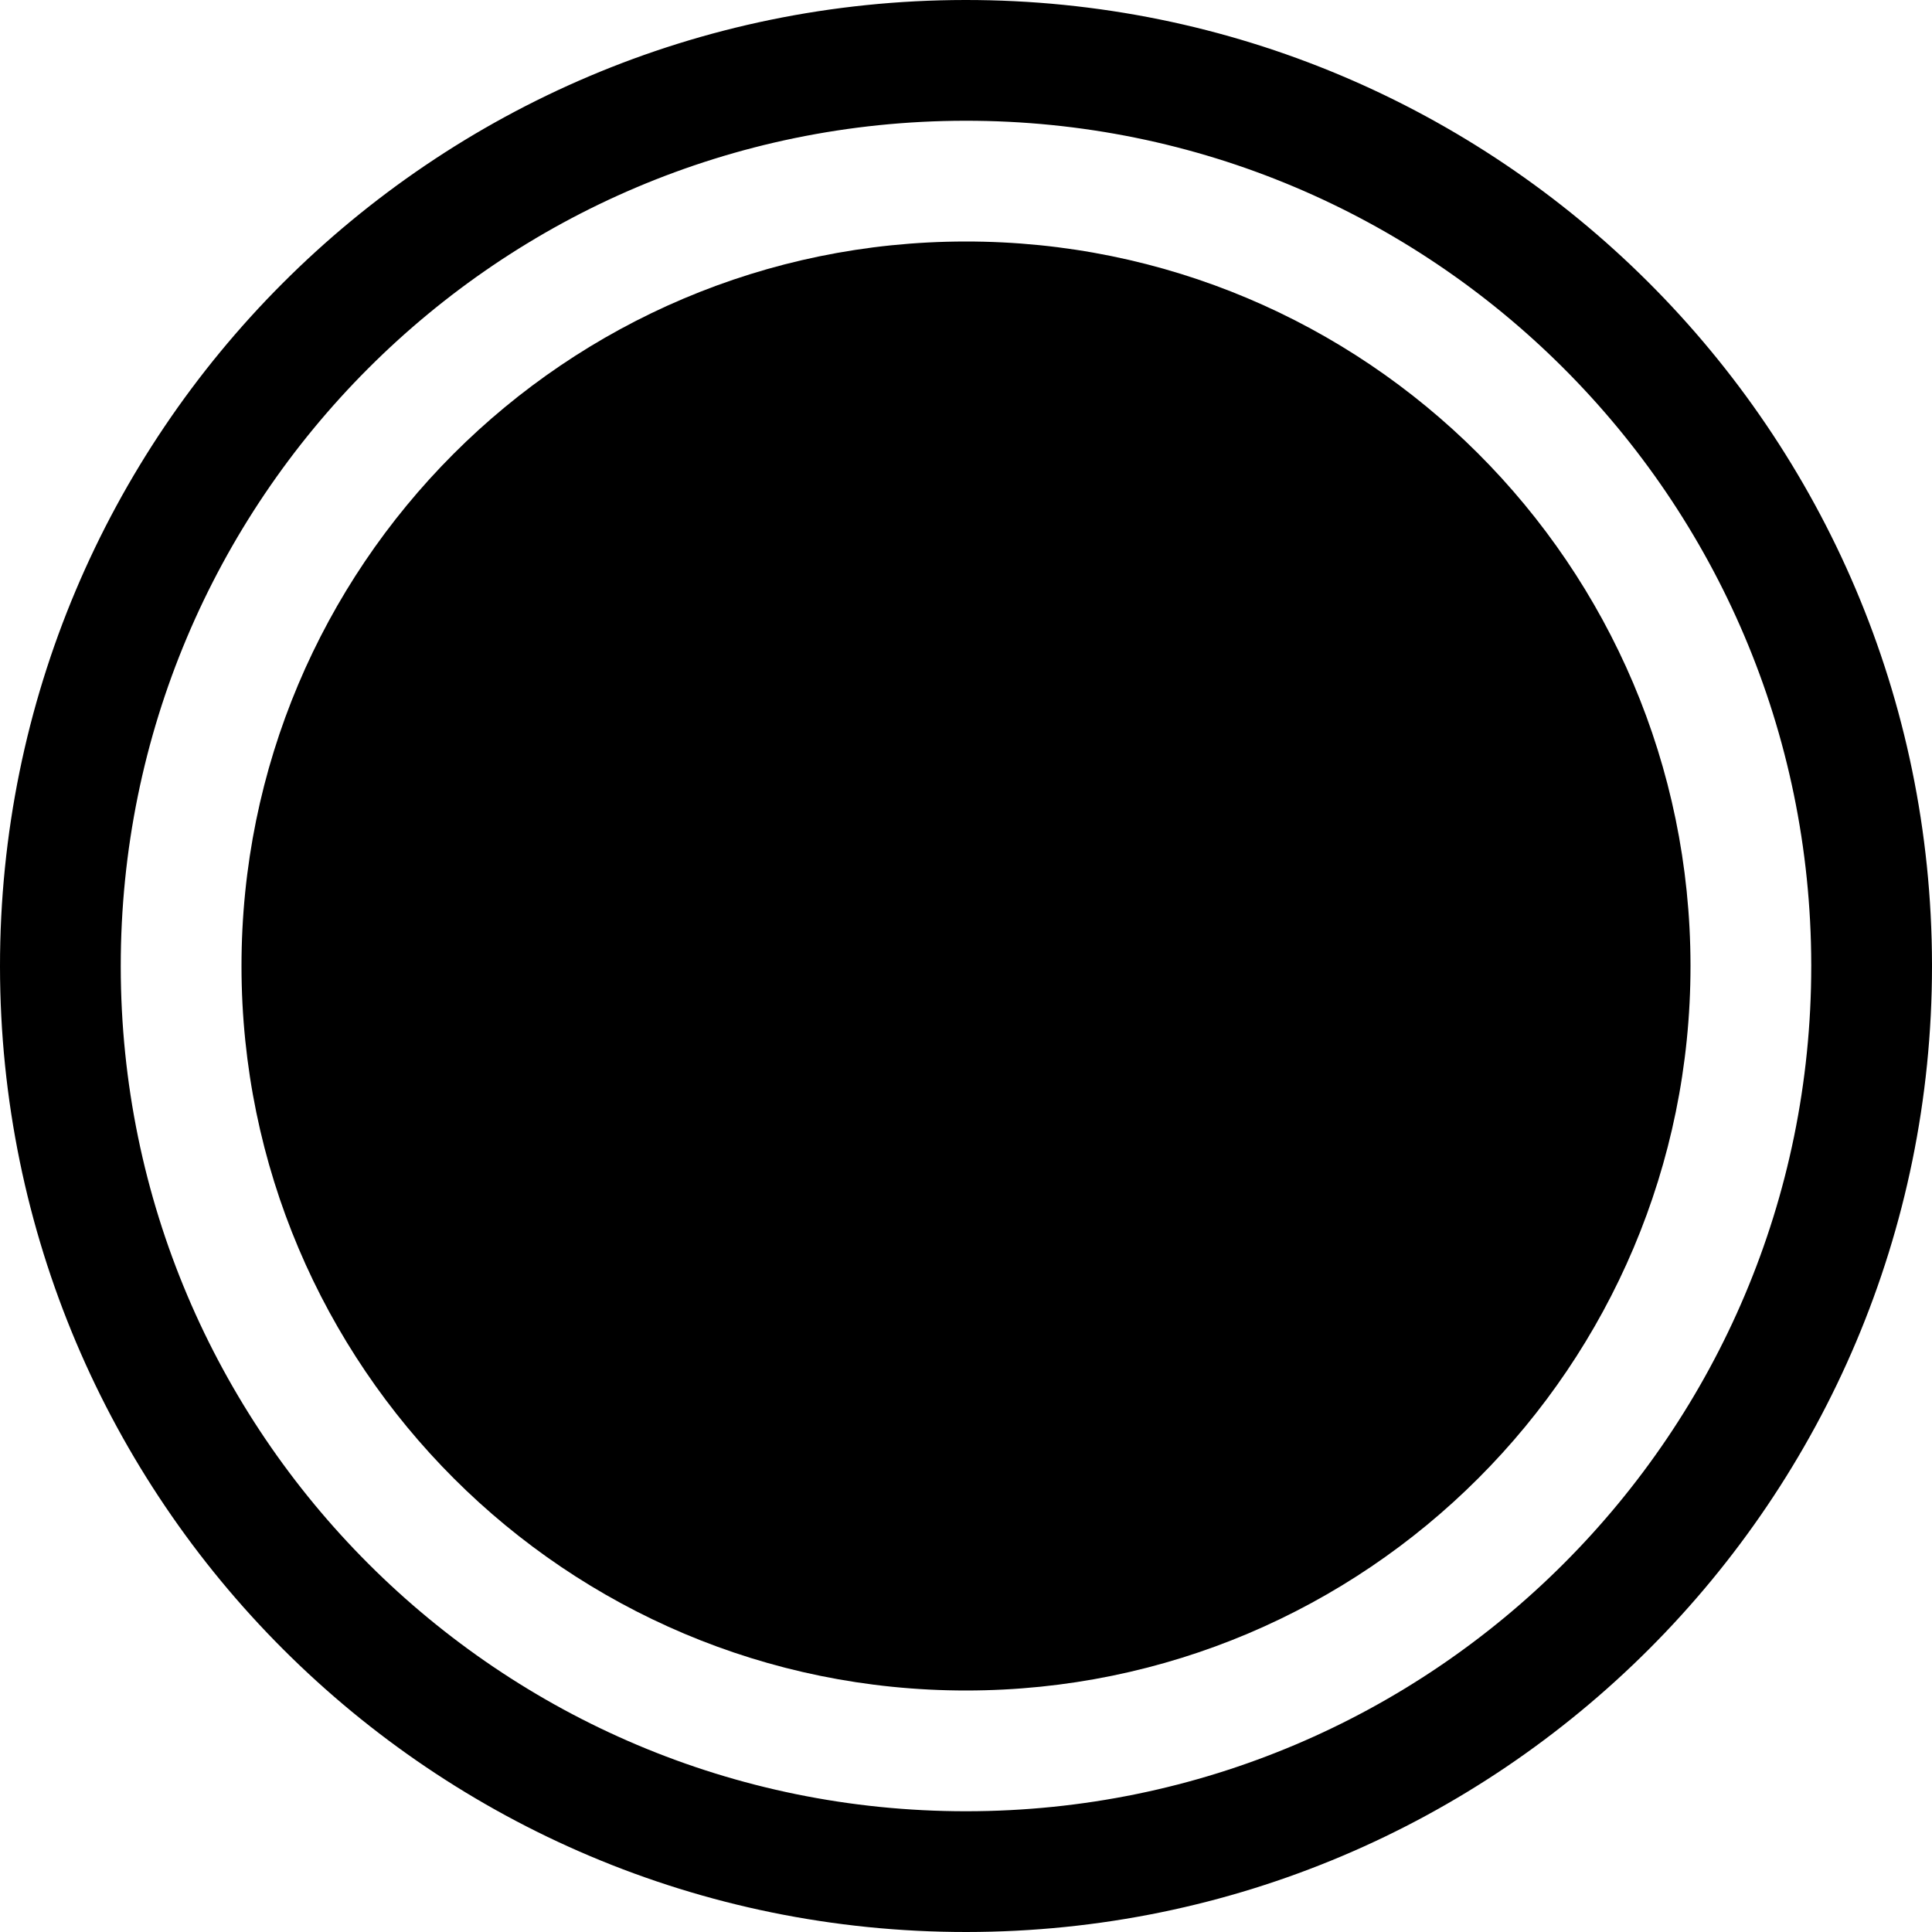
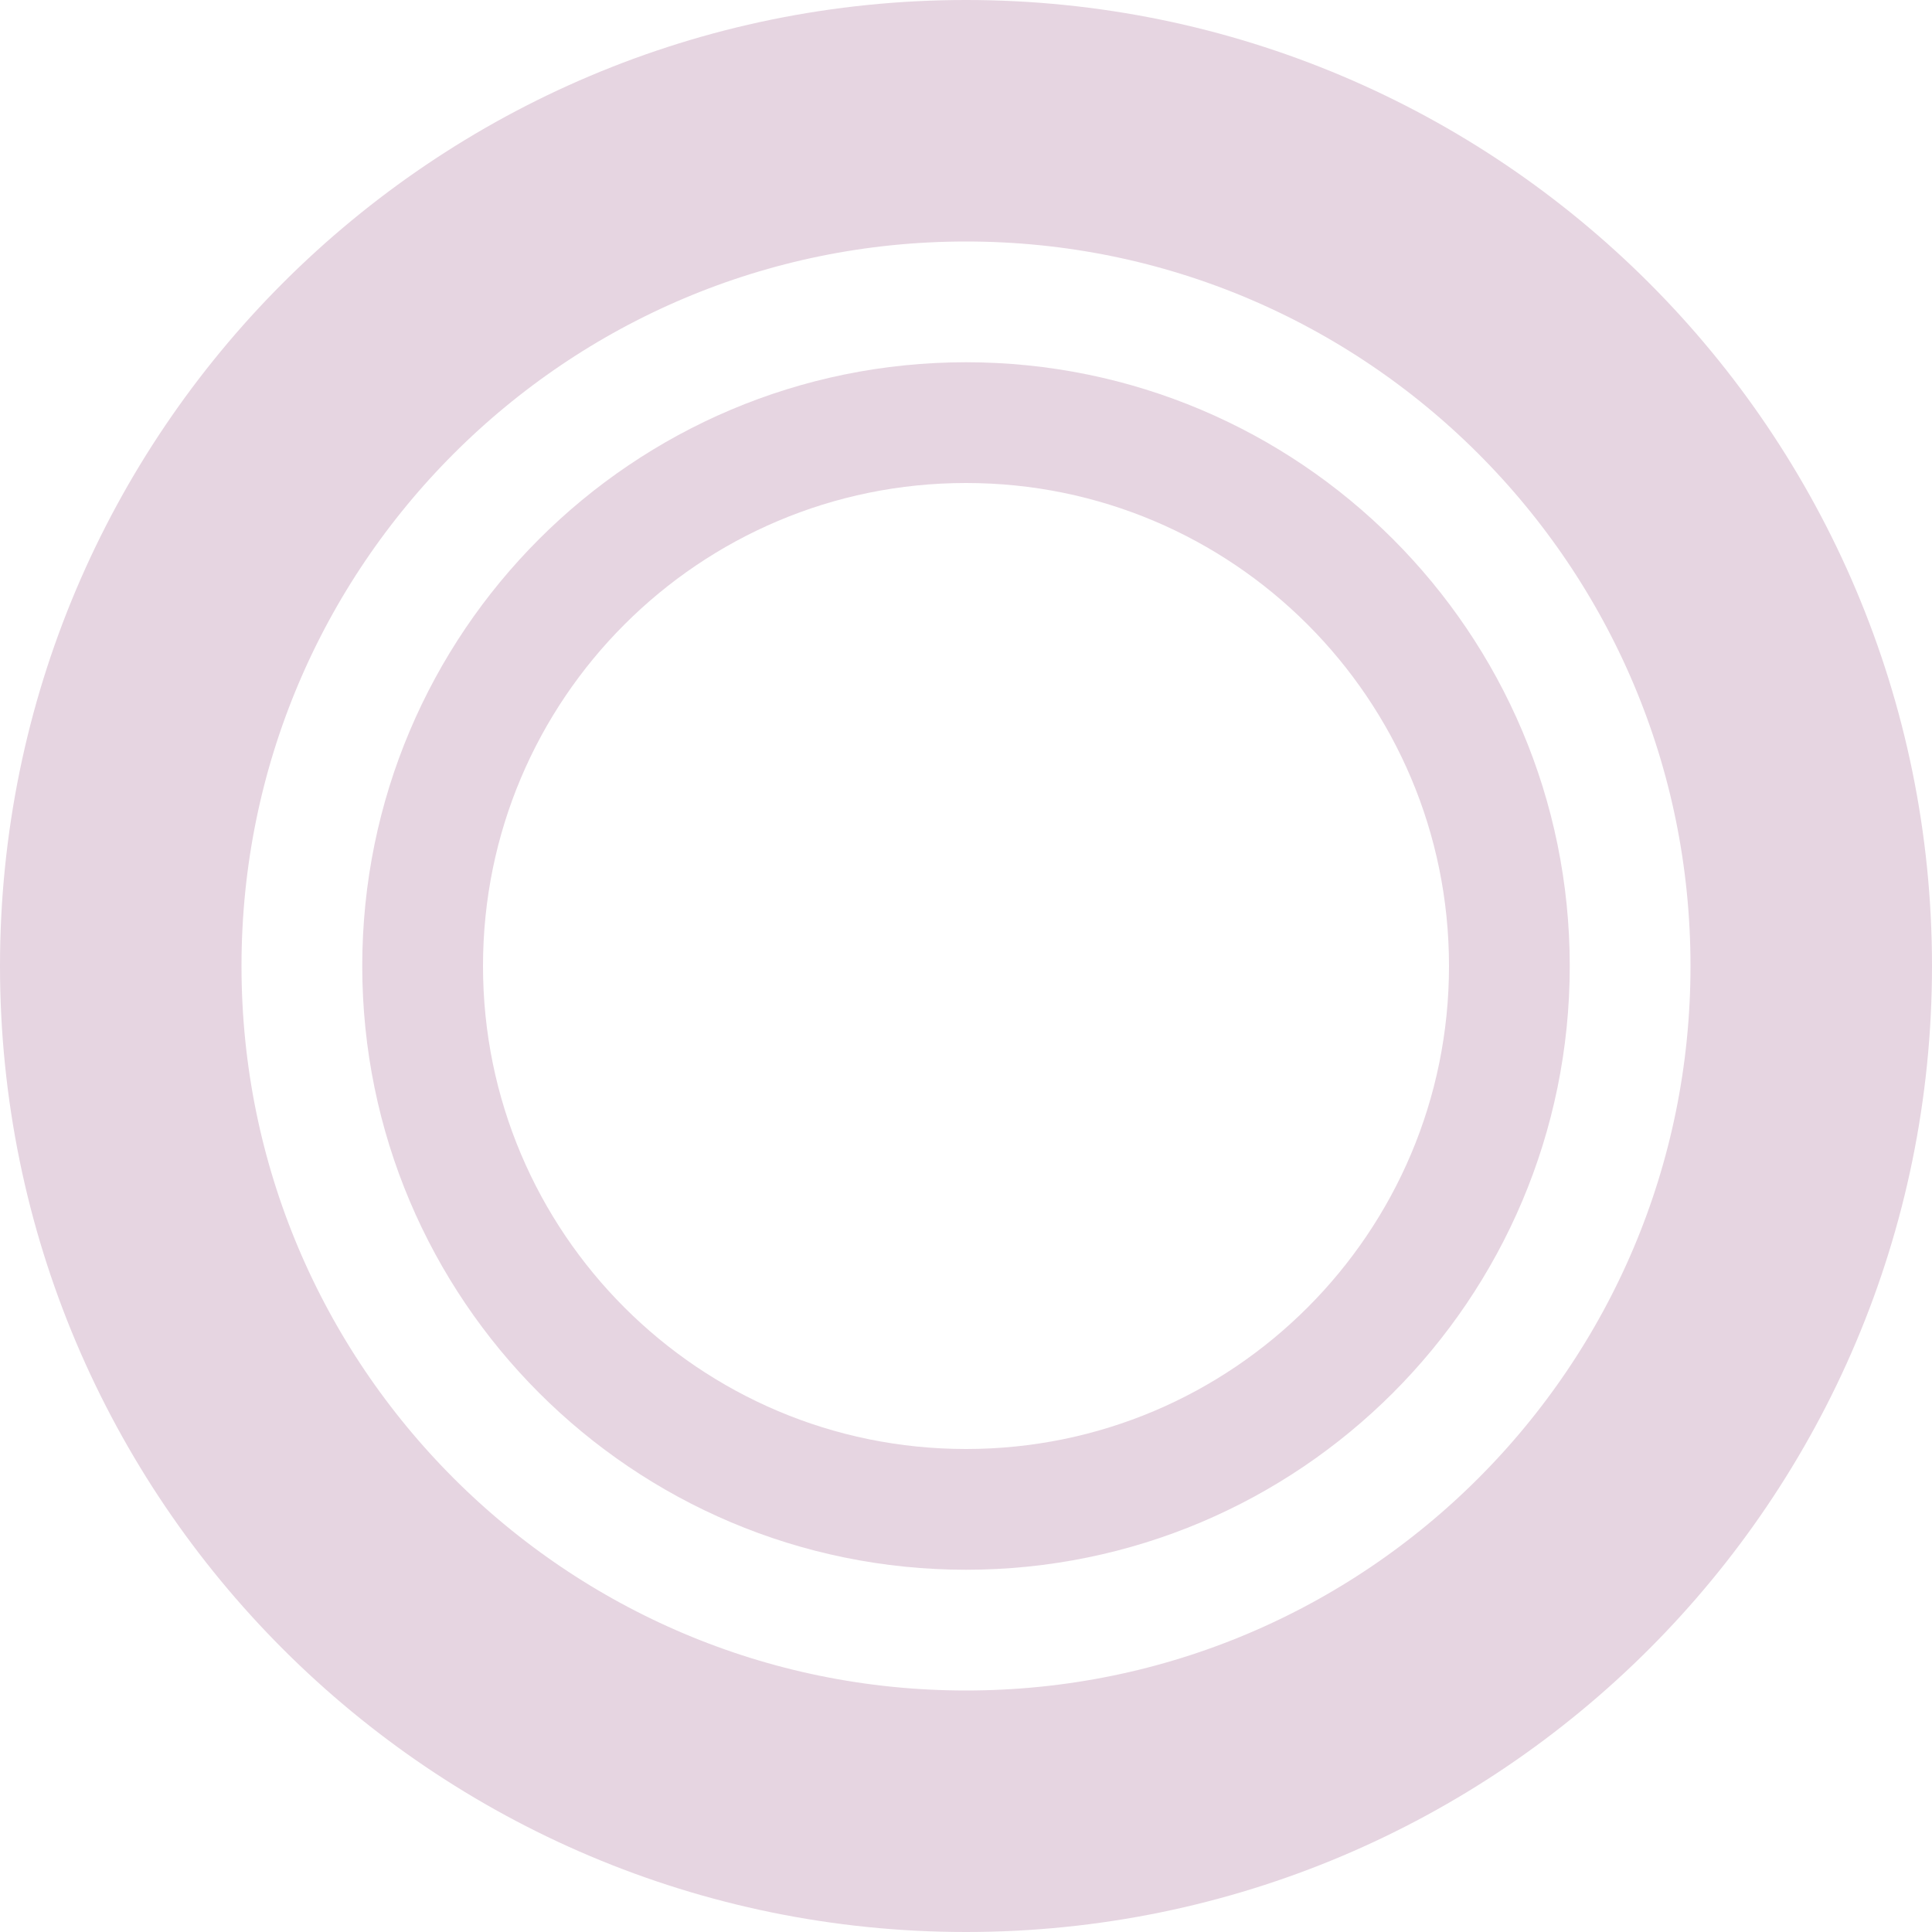
<svg xmlns="http://www.w3.org/2000/svg" width="16" height="16" version="1.1">
-   <path d="m15.5 8a7.5 7.5 0 0 1-7.497 7.5 7.5 7.5 0 0 1-7.503-7.495 7.5 7.5 0 0 1 7.492-7.505 7.5 7.5 0 0 1 7.508 7.489" fill="none" stroke="#000" stroke-linecap="round" stroke-linejoin="round" stroke-width="1" style="paint-order:fill markers stroke" />
-   <path d="m14 8a6 6 0 0 1-5.998 6 6 6 0 0 1-6.002-5.996 6 6 0 0 1 5.994-6.004 6 6 0 0 1 6.006 5.992" style="paint-order:fill markers stroke" />
+   <path d="m15 8a7 7 0 0 1-7 7 7 7 0 0 1-7-7 7 7 0 0 1 7-7 7 7 0 0 1 7 7" fill="none" stroke="#e6d5e1" stroke-linecap="round" stroke-linejoin="round" stroke-width="2" style="paint-order:fill markers stroke" />
+   <path d="m12.5 8a4.5 4.5 0 0 1-4.5 4.5 4.5 4.5 0 0 1-4.5-4.5 4.5 4.5 0 0 1 4.5-4.5 4.5 4.5 0 0 1 4.5 4.5" fill="none" stroke="#e6d5e1" stroke-linecap="round" stroke-linejoin="round" stroke-width="1" style="paint-order:fill markers stroke" />
</svg>
